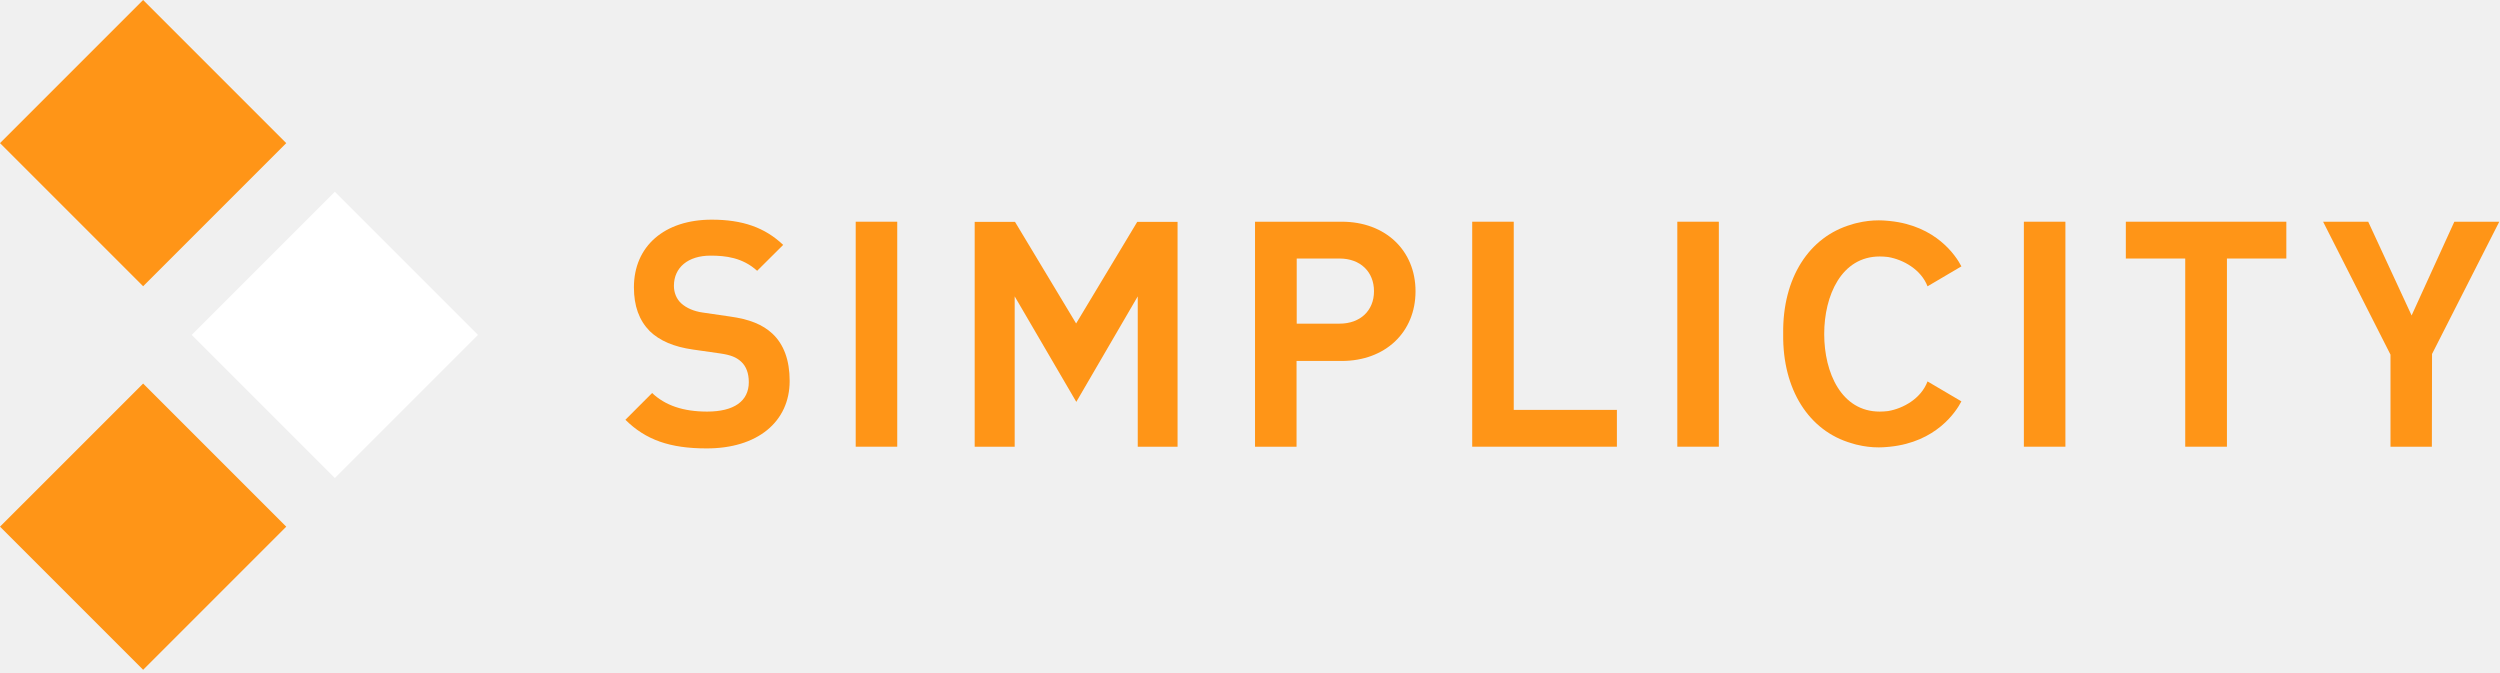
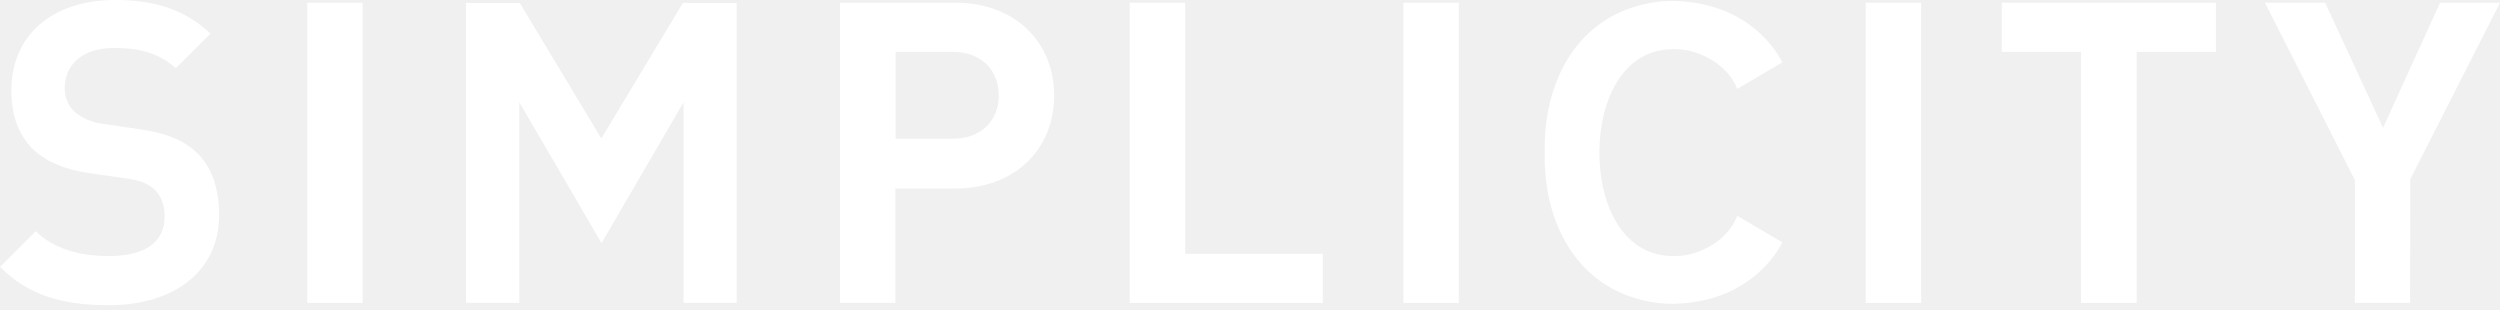
- <svg xmlns="http://www.w3.org/2000/svg" width="717" height="193" viewBox="0 0 717 193" fill="none">
-   <path d="M226.474 109.245C226.474 103.33 224.814 98.784 221.543 95.704C218.712 93.064 214.953 91.549 209.29 90.766L201.577 89.642C199.038 89.3 196.793 88.322 195.328 86.953C194.01 85.731 193.278 83.923 193.278 81.967C193.278 76.688 197.379 73.315 203.774 73.315C208.07 73.315 212.951 73.852 217.15 77.665L224.619 70.235C219.346 65.249 213 63 204.115 63C190.544 63 181.806 70.626 181.806 82.407C181.806 87.784 183.319 91.891 186.346 94.971C189.177 97.708 193.229 99.468 198.746 100.25L206.605 101.374C209.583 101.814 211.194 102.45 212.61 103.77C214.025 105.09 214.758 107.094 214.758 109.587C214.758 115.062 210.51 118.044 202.797 118.044C195.963 118.044 190.788 116.284 187.029 112.716L179.365 120.39C185.174 126.159 192.155 128.603 202.602 128.603C217.15 128.652 226.474 121.026 226.474 109.245Z" fill="#FF9517" />
-   <path d="M257.326 63.587H245.415V128.114H257.326V63.587Z" fill="#FF9517" />
-   <path d="M405.973 83.531C405.973 71.799 397.284 63.587 384.836 63.587H359.939V128.114H371.85V103.525H384.787C397.284 103.525 405.973 95.313 405.973 83.531ZM371.899 92.868V74.146H384.201C390.108 74.146 394.062 77.91 394.062 83.531C394.062 89.104 390.108 92.82 384.201 92.82H371.899V92.868Z" fill="#FF9517" />
-   <path d="M422.229 63.587V128.114H463.724V117.555H434.141V63.587H422.229Z" fill="#FF9517" />
-   <path d="M492.965 63.587H481.054V128.114H492.965V63.587Z" fill="#FF9517" />
-   <path d="M592.357 63.587H580.445V128.114H592.357V63.587Z" fill="#FF9517" />
-   <path d="M655.721 63.587H609.687V74.146H626.724V128.114H638.684V74.146H655.721V63.587Z" fill="#FF9517" />
-   <path d="M703.903 63.587L691.65 90.473L679.202 63.587H666.265L685.597 101.717V128.114H697.459L697.508 101.521L716.791 63.587H703.903Z" fill="#FF9517" />
-   <path d="M541.489 117.897C540.659 117.995 539.878 118.044 539.097 118.044C528.113 118.044 523.183 106.898 523.183 95.802C523.183 84.754 528.113 73.559 539.097 73.559C539.878 73.559 540.708 73.608 541.489 73.706C545.834 74.439 550.96 77.274 552.815 82.114L562.529 76.394C560.967 73.364 555.304 64.76 542.075 63.391L541.587 63.342C540.562 63.244 539.683 63.196 538.853 63.196C536.803 63.196 534.704 63.44 532.702 63.929L532.263 64.027C531.872 64.124 531.482 64.222 531.091 64.369C518.741 67.888 511.223 79.865 511.418 95.606V95.655C511.418 95.704 511.418 95.704 511.418 95.753C511.418 95.802 511.418 95.802 511.418 95.85V95.899C511.223 111.64 518.741 123.617 531.091 127.136C531.482 127.234 531.872 127.381 532.263 127.479L532.702 127.576C534.704 128.065 536.754 128.31 538.853 128.31C539.683 128.31 540.562 128.261 541.587 128.163L542.075 128.114C555.304 126.745 560.967 118.142 562.529 115.111L552.815 109.391C550.96 114.329 545.834 117.164 541.489 117.897Z" fill="#FF9517" />
-   <path d="M337.727 128.114V63.636H326.158L308.632 92.771L291.107 63.636H279.538V128.114H291.01V84.998L308.681 115.258L326.304 84.998V128.114H337.727Z" fill="#FF9517" />
-   <rect x="96.033" y="55" width="58.052" height="58.052" transform="rotate(45 96.0328 55)" fill="white" />
-   <rect x="41.049" width="58.052" height="58.052" transform="rotate(45 41.0492 0)" fill="#FF9517" />
-   <rect x="41.049" y="110" width="58.052" height="58.052" transform="rotate(45 41.0492 110)" fill="#FF9517" />
+ <svg xmlns="http://www.w3.org/2000/svg" width="500" height="62" viewBox="0 0 500 62" fill="none">
+   <path d="M43.828 43.024C43.828 37.521 42.284 33.291 39.241 30.426C36.606 27.97 33.109 26.561 27.841 25.833L20.665 24.787C18.303 24.468 16.214 23.559 14.851 22.285C13.625 21.148 12.944 19.465 12.944 17.646C12.944 12.735 16.759 9.596 22.709 9.596C26.705 9.596 31.247 10.097 35.153 13.644L42.102 6.731C37.197 2.092 31.293 0 23.027 0C10.401 0 2.271 7.095 2.271 18.056C2.271 23.058 3.679 26.879 6.495 29.744C9.129 32.291 12.899 33.928 18.031 34.656L25.343 35.702C28.113 36.111 29.612 36.703 30.929 37.931C32.246 39.158 32.928 41.023 32.928 43.343C32.928 48.436 28.976 51.211 21.8 51.211C15.442 51.211 10.628 49.574 7.131 46.253L0 53.394C5.405 58.761 11.899 61.035 21.619 61.035C35.153 61.08 43.828 53.985 43.828 43.024Z" fill="white" />
+   <path d="M72.532 0.546H61.45V60.58H72.532V0.546Z" fill="white" />
+   <path d="M210.828 19.102C210.828 8.186 202.743 0.546 191.162 0.546H167.999V60.58H179.081V37.703H191.117C202.743 37.703 210.828 30.062 210.828 19.102ZM179.126 27.788V10.369H190.572C196.067 10.369 199.746 13.871 199.746 19.102C199.746 24.286 196.067 27.743 190.572 27.743H179.126V27.788Z" fill="white" />
+   <path d="M225.952 0.546V60.58H264.557V50.756H237.034V0.546H225.952Z" fill="white" />
+   <path d="M291.761 0.546H280.68V60.58H291.761V0.546Z" fill="white" />
+   <path d="M384.231 0.546H373.149V60.58H384.231V0.546Z" fill="white" />
+   <path d="M443.183 0.546H400.355V10.369H416.205V60.58H427.333V10.369H443.183V0.546Z" fill="white" />
+   <path d="M488.01 0.546L476.61 25.56L465.028 0.546H452.993L470.978 36.02V60.58H482.015L482.06 35.838L500 0.546H488.01Z" fill="white" />
+   <path d="M336.907 51.075C336.134 51.166 335.408 51.211 334.681 51.211C324.462 51.211 319.875 40.842 319.875 30.518C319.875 20.239 324.462 9.824 334.681 9.824C335.408 9.824 336.18 9.87 336.907 9.961C340.949 10.643 345.718 13.281 347.443 17.784L356.481 12.462C355.028 9.643 349.76 1.638 337.452 0.365L336.997 0.319C336.044 0.228 335.226 0.183 334.454 0.183C332.546 0.183 330.594 0.41 328.731 0.865L328.323 0.956C327.959 1.047 327.596 1.138 327.233 1.274C315.742 4.549 308.748 15.691 308.929 30.336V30.381C308.929 30.427 308.929 30.427 308.929 30.472C308.929 30.518 308.929 30.518 308.929 30.563V30.609C308.748 45.254 315.742 56.396 327.233 59.671C327.596 59.762 327.959 59.898 328.323 59.989L328.731 60.08C330.594 60.535 332.501 60.762 334.454 60.762C335.226 60.762 336.044 60.717 336.997 60.626L337.452 60.58C349.76 59.307 355.028 51.302 356.481 48.483L347.443 43.161C345.718 47.755 340.949 50.393 336.907 51.075Z" fill="white" />
+   <path d="M147.334 60.58V0.592H136.57L120.265 27.698L103.96 0.592H93.196V60.58H103.869V20.466L120.311 48.619L136.706 20.466V60.58H147.334Z" fill="white" />
</svg>
